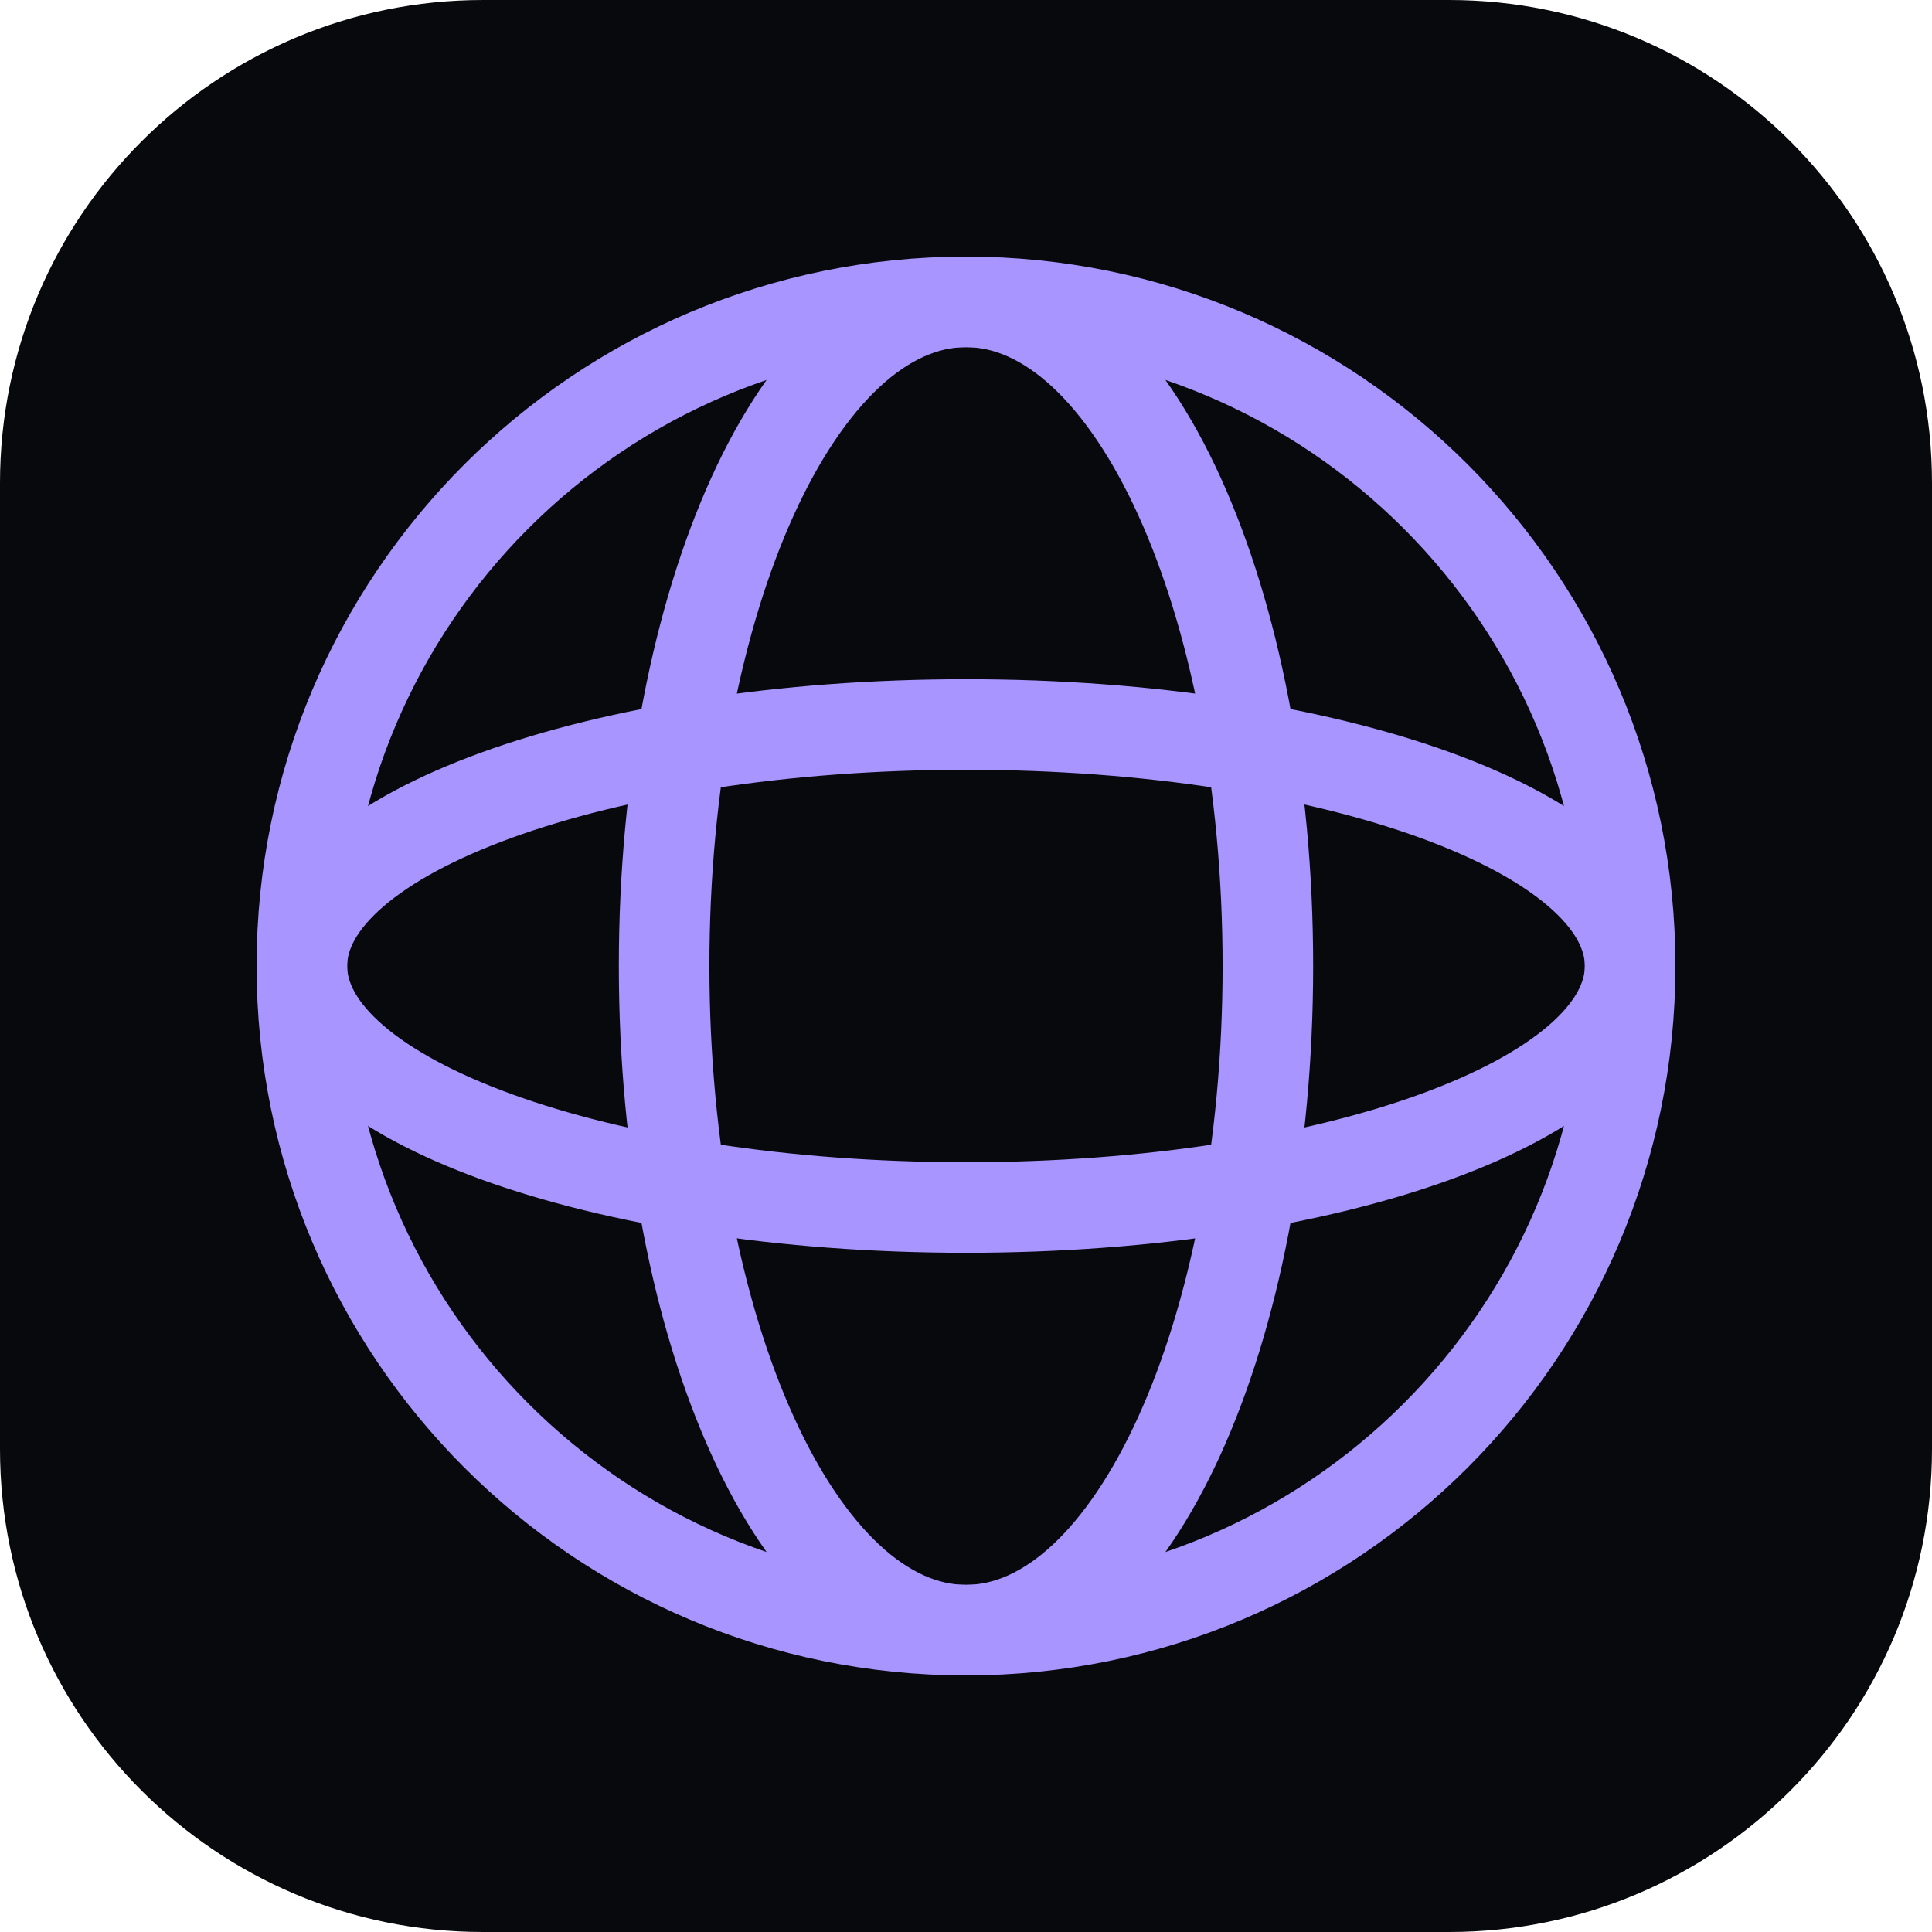
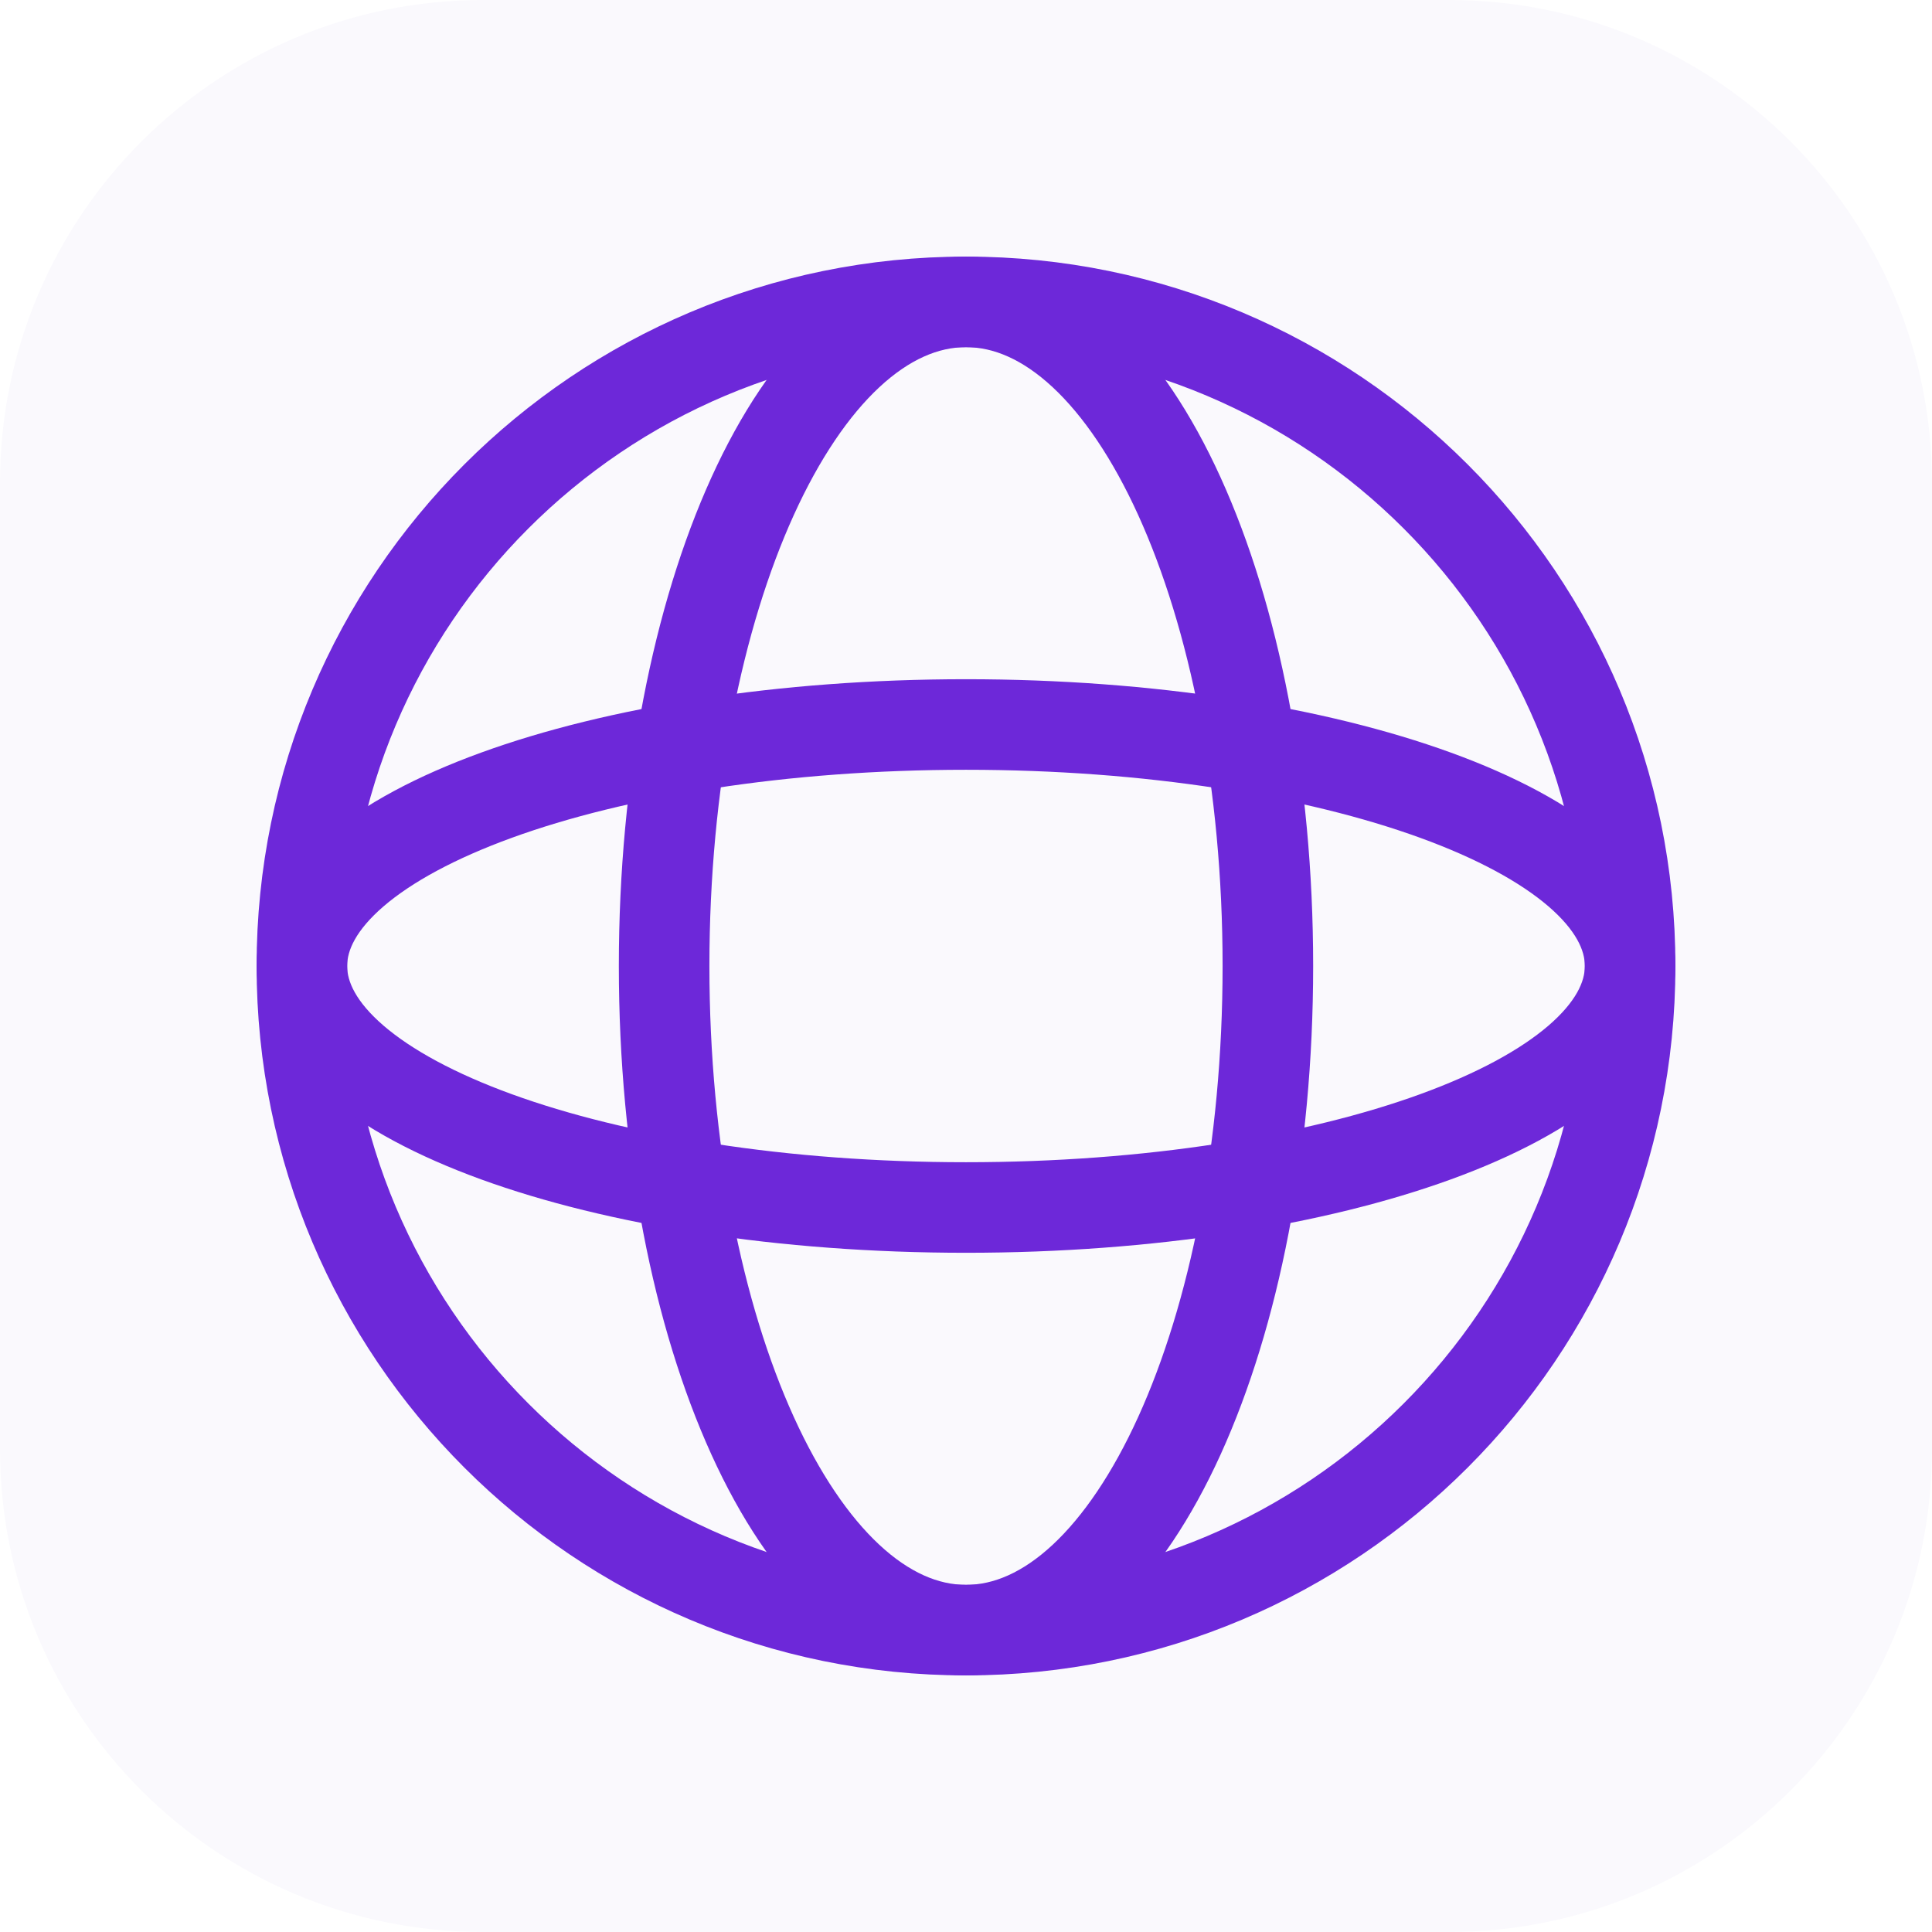
<svg xmlns="http://www.w3.org/2000/svg" viewBox="0 0 64 64">
-   <rect width="64" height="64" rx="16" fill="#08090d" />
-   <g fill="none" stroke="#a995ff" stroke-width="3">
+   <rect width="64" height="64" rx="16" fill="#faf9fd" />
+   <g fill="none" stroke="#6d28d9" stroke-width="3">
    <circle cx="32" cy="32" r="22" />
    <ellipse cx="32" cy="32" rx="10" ry="22" />
    <ellipse cx="32" cy="32" rx="22" ry="8" />
  </g>
</svg>
